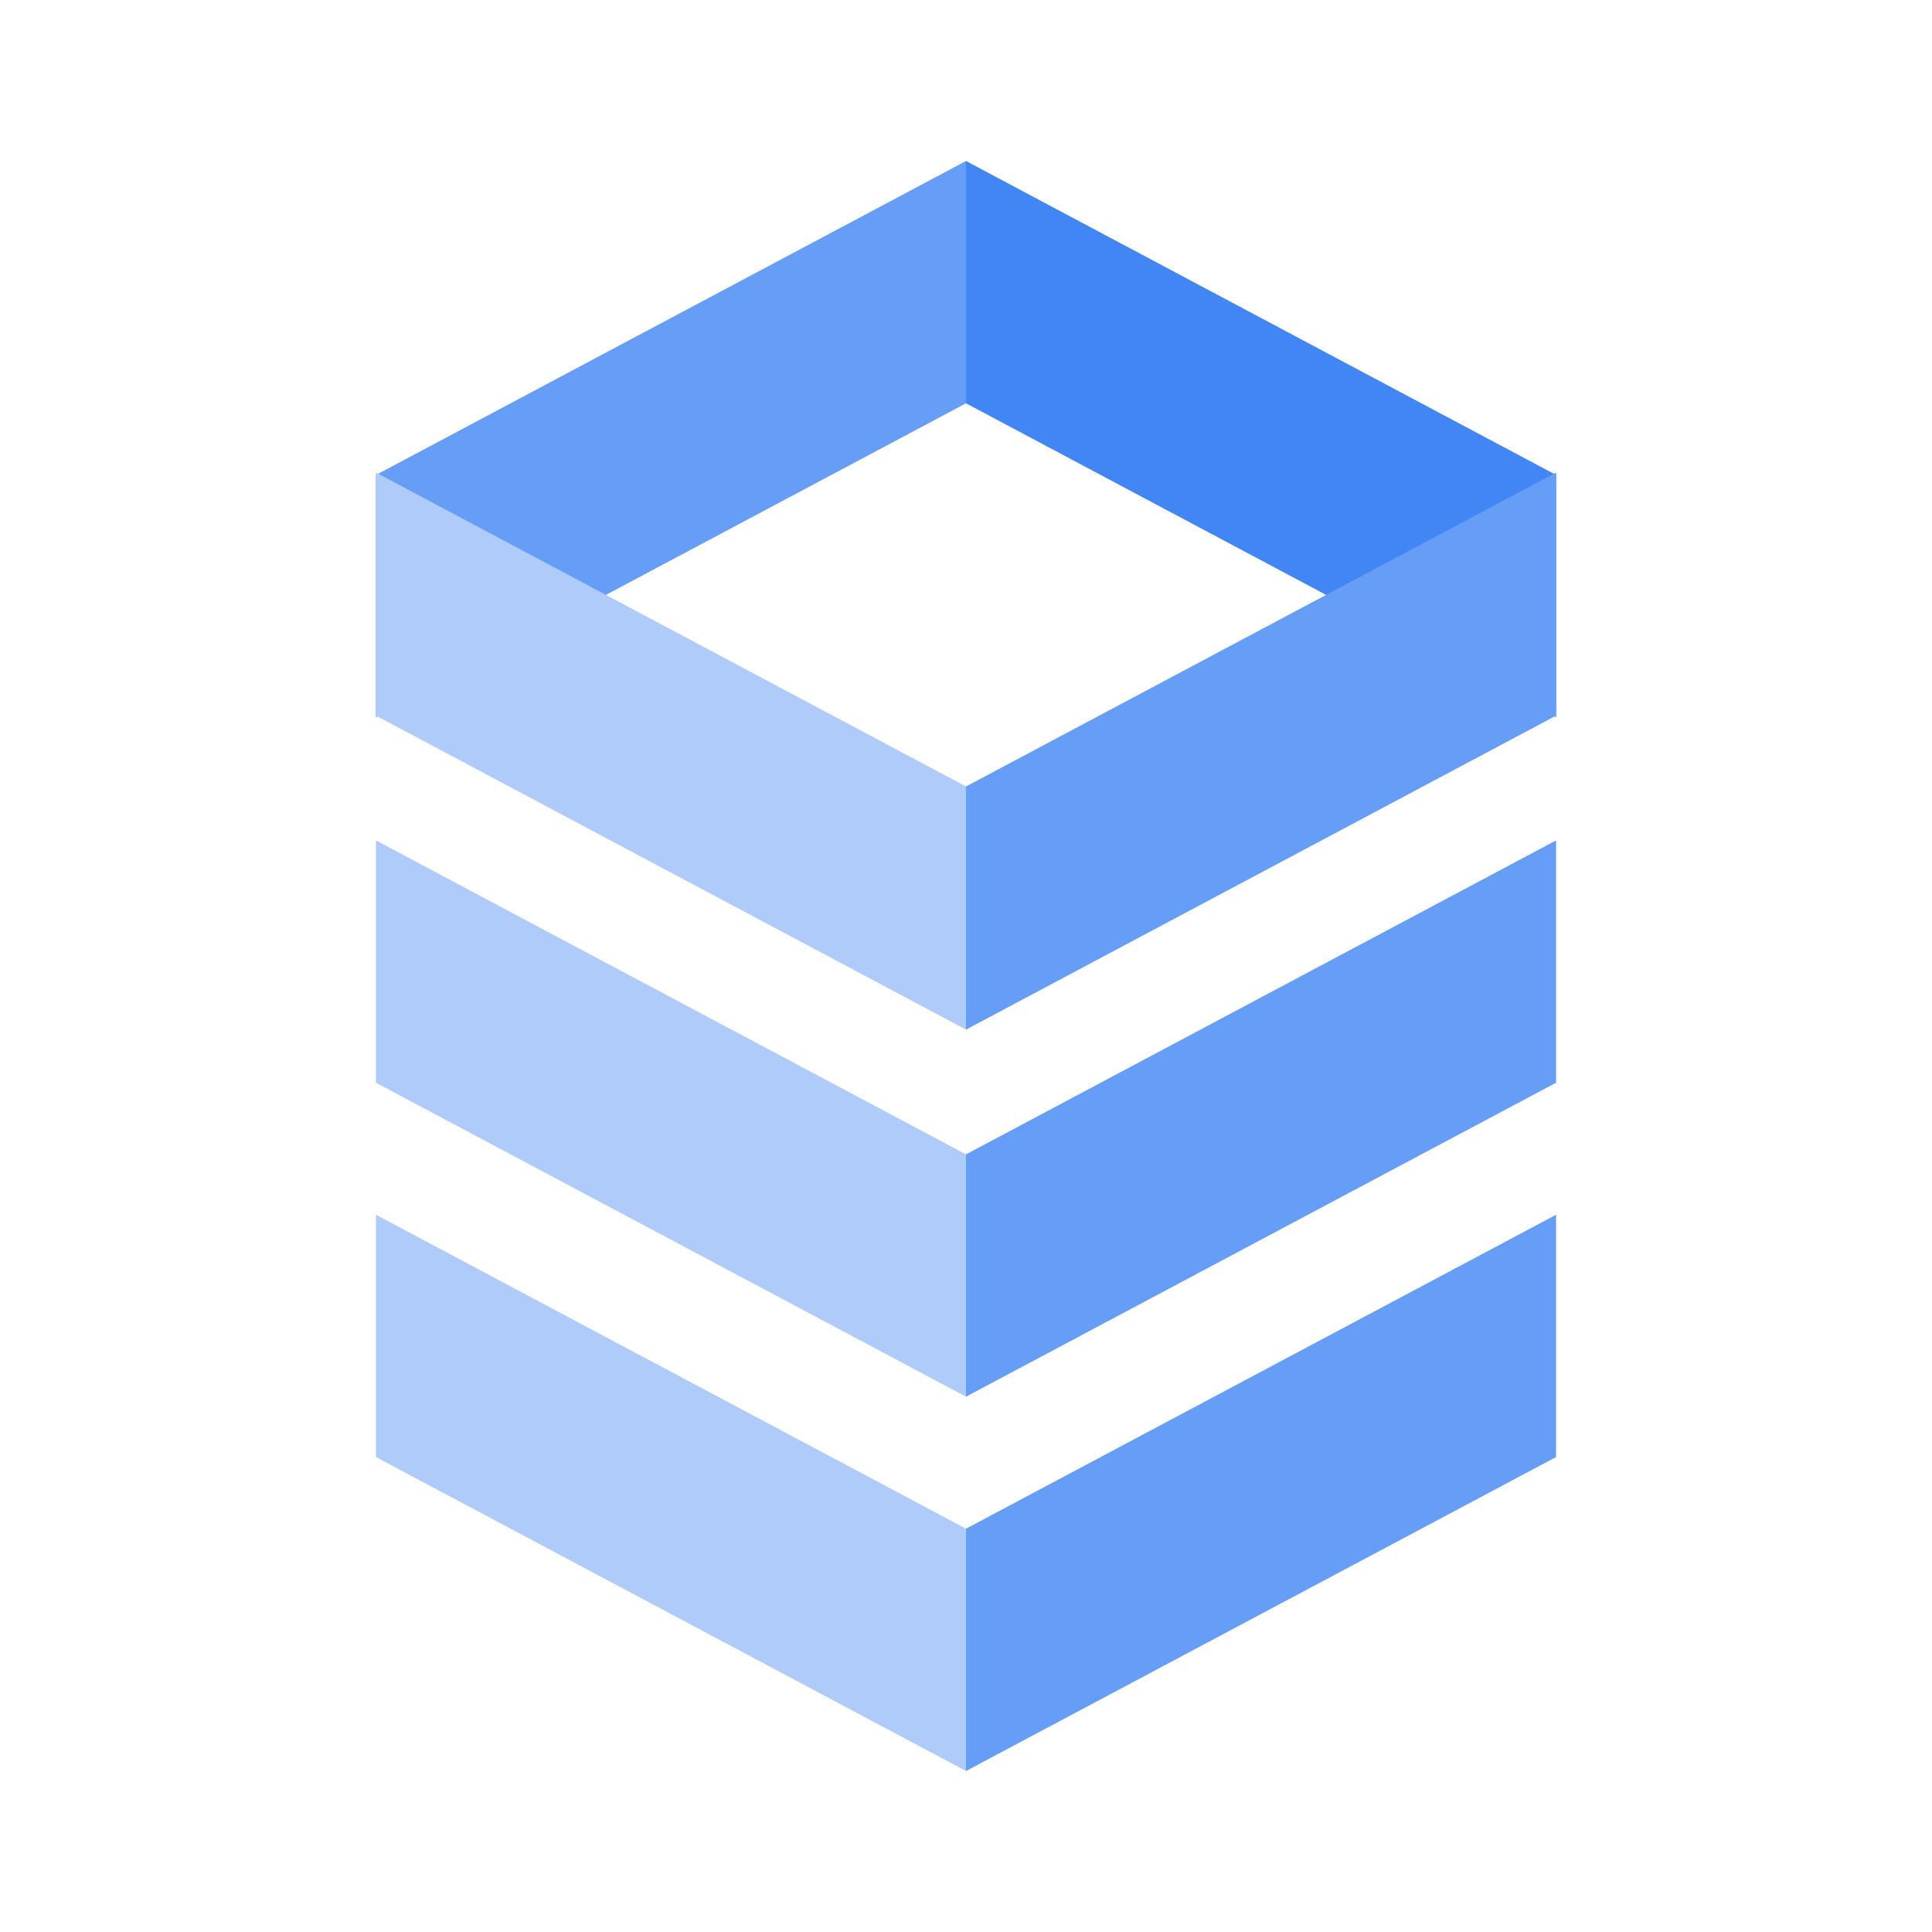
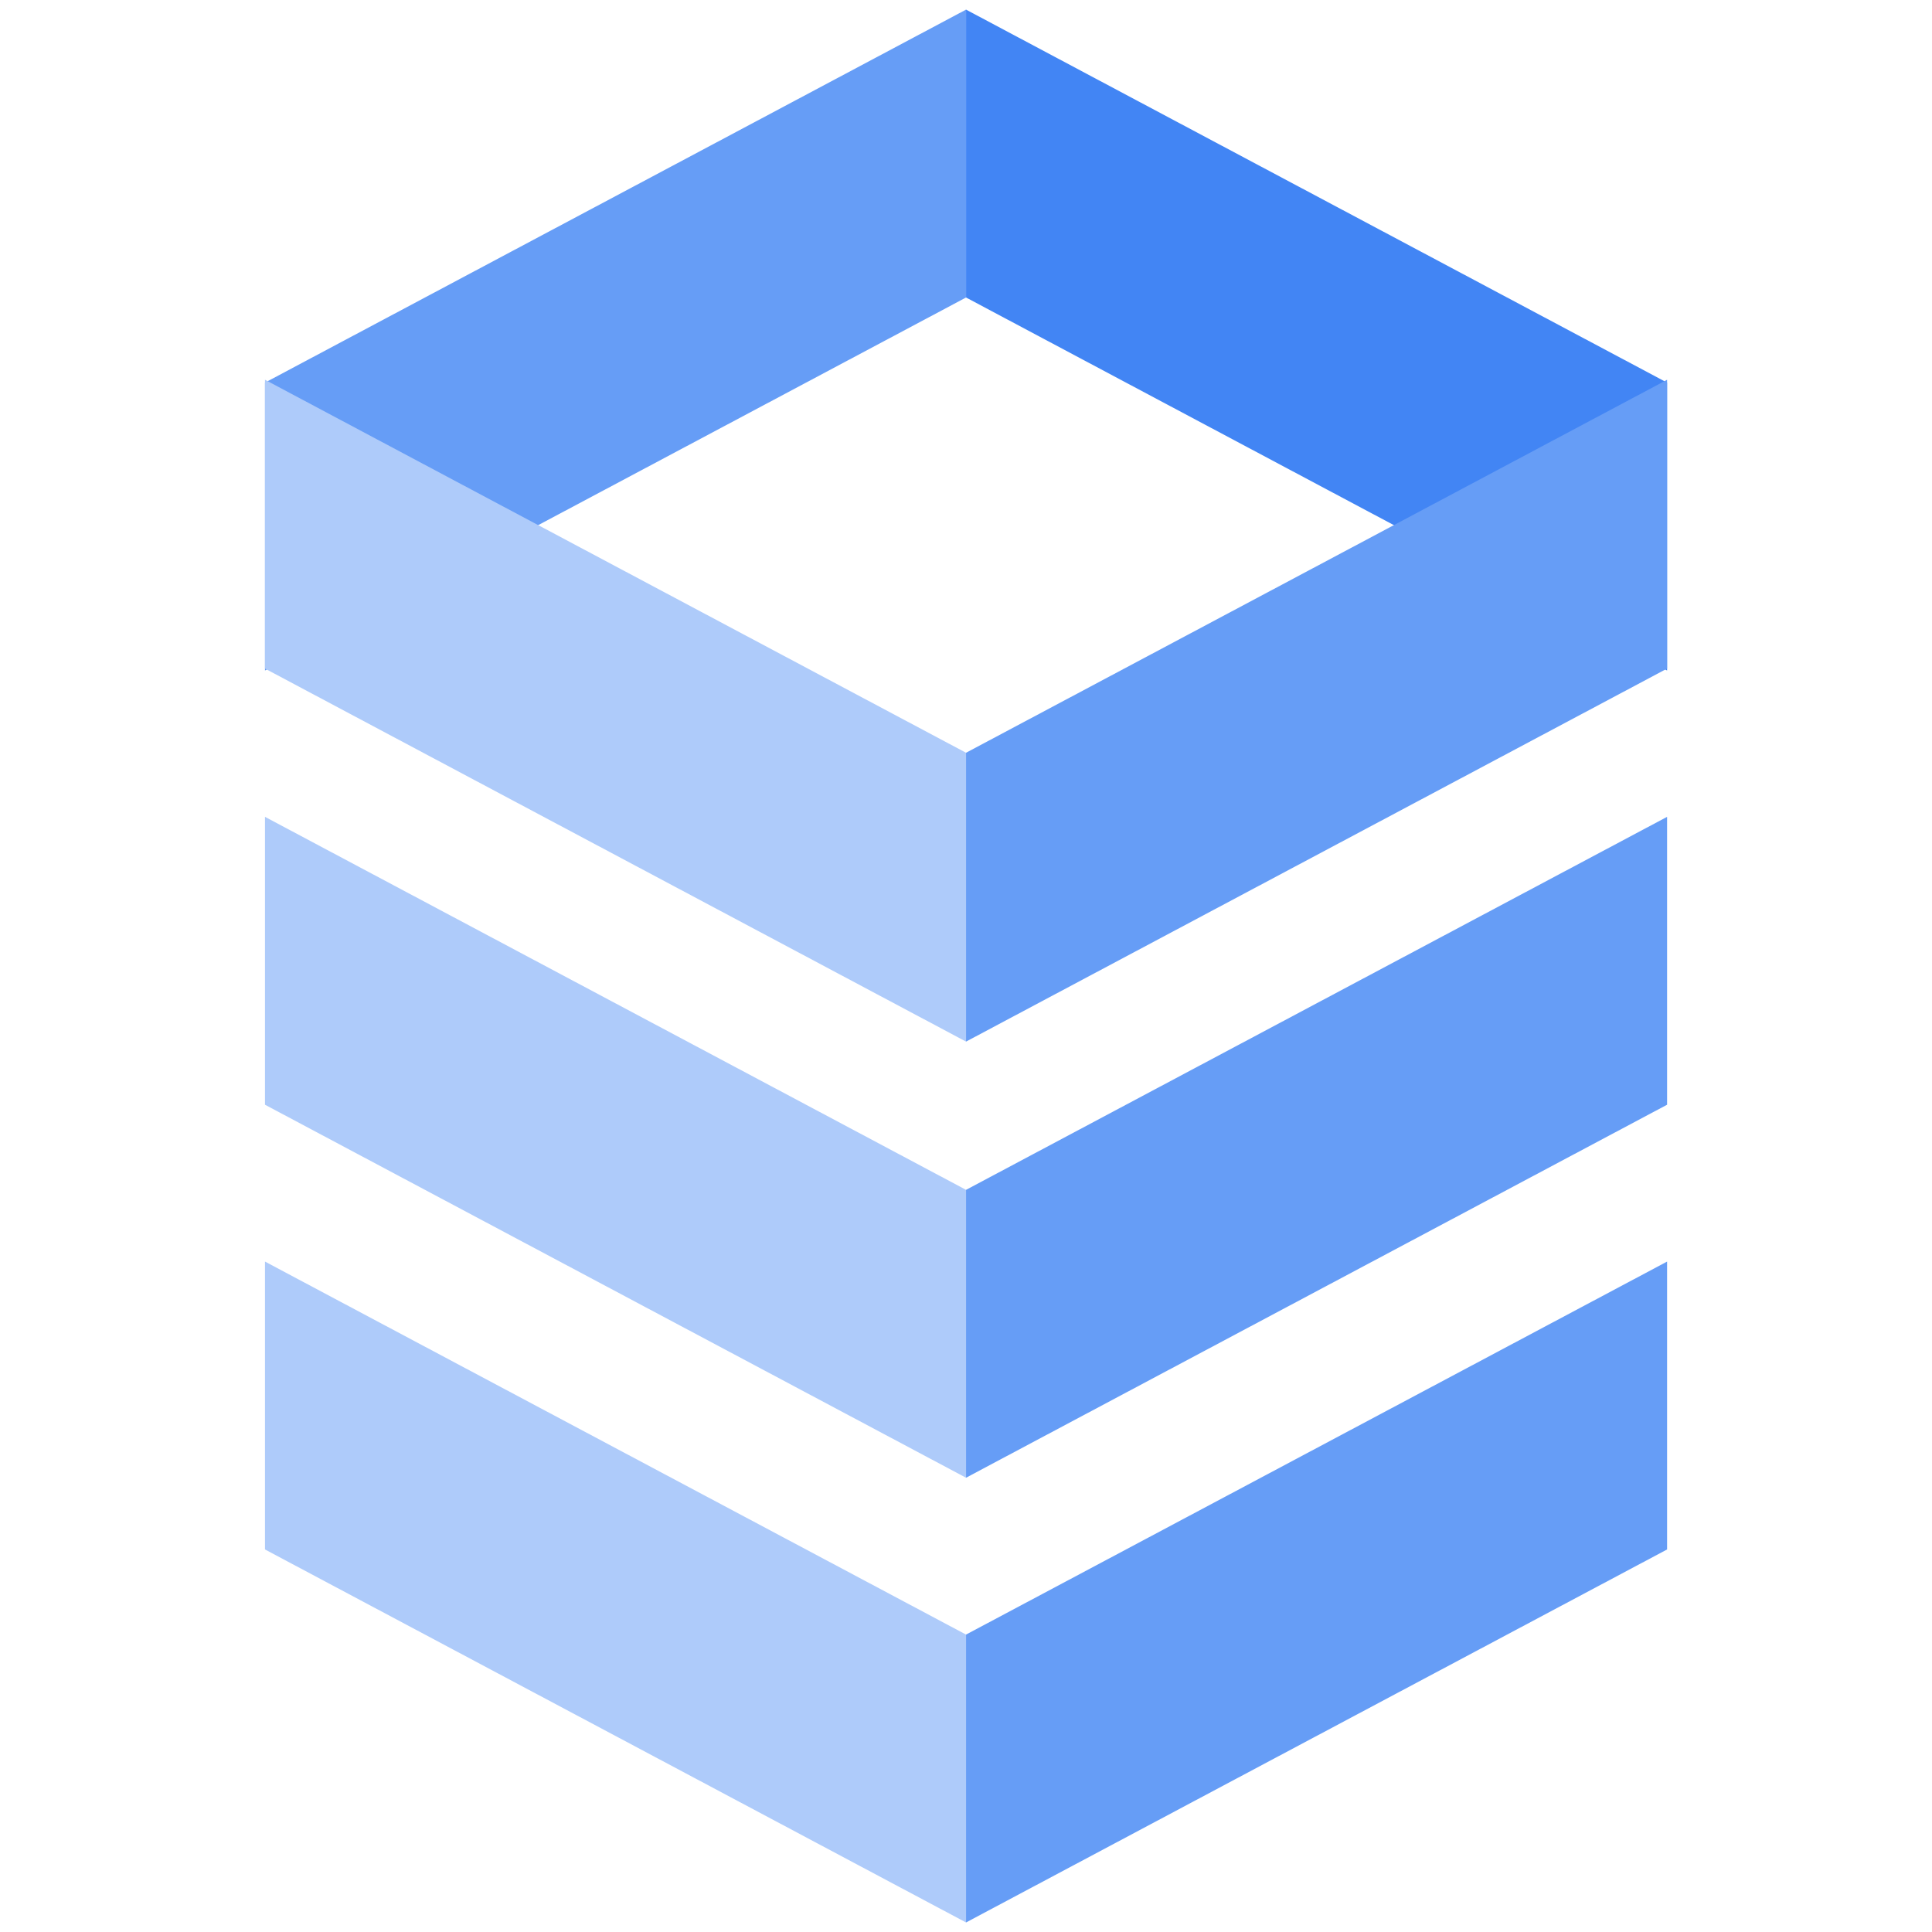
- <svg xmlns="http://www.w3.org/2000/svg" viewBox="0 0 24 24" height="64px" width="64px">
-   <g id="SVGRepo_bgCarrier" stroke-width="0" />
-   <g id="SVGRepo_tracerCarrier" stroke-linecap="round" stroke-linejoin="round" />
-   <g id="SVGRepo_iconCarrier">
+ <svg xmlns="http://www.w3.org/2000/svg" width="64px" height="64px" version="1.1" viewBox="0 0 24 24">
+   <g id="SVGRepo_iconCarrier" transform="matrix(1.1881 0 0 1.1881 -2.2567 -2.2567)">
    <defs>
      <style>.cls-1{fill:#aecbfa;}.cls-1,.cls-2,.cls-3{fill-rule:evenodd;}.cls-2{fill:#669df6;}.cls-3{fill:#4285f4;}</style>
    </defs>
    <g data-name="Product Icons">
-       <g>
-         <polygon class="cls-1" points="4.67 10.44 4.67 13.45 12 17.35 12 14.34 4.67 10.44" />
-         <polygon class="cls-1" points="4.67 15.09 4.67 18.1 12 22 12 18.99 4.67 15.09" />
-         <polygon class="cls-2" points="12 17.35 19.33 13.45 19.33 10.44 12 14.34 12 17.35" />
-         <polygon class="cls-2" points="12 22 19.33 18.1 19.33 15.09 12 18.99 12 22" />
-         <polygon class="cls-3" points="19.33 8.91 19.33 5.9 12 2 12 5.01 19.33 8.91" />
-         <polygon class="cls-2" points="12 2 4.67 5.9 4.67 8.91 12 5.01 12 2" />
-         <polygon class="cls-1" points="4.67 5.87 4.67 8.89 12 12.79 12 9.77 4.67 5.87" />
-         <polygon class="cls-2" points="12 12.79 19.33 8.89 19.33 5.87 12 9.77 12 12.79" fill="#e48e00" />
-       </g>
+       <polygon class="cls-1" points="4.67 10.44 4.67 13.45 12 17.35 12 14.34" />
+       <polygon class="cls-1" points="4.67 15.09 4.67 18.1 12 22 12 18.99" />
+       <polygon class="cls-2" points="12 17.35 19.33 13.45 19.33 10.44 12 14.34" />
+       <polygon class="cls-2" points="12 22 19.33 18.1 19.33 15.09 12 18.99" />
+       <polygon class="cls-3" points="19.33 8.91 19.33 5.9 12 2 12 5.01" />
+       <polygon class="cls-2" points="12 2 4.67 5.9 4.67 8.91 12 5.01" />
+       <polygon class="cls-1" points="4.67 5.87 4.67 8.89 12 12.79 12 9.77" />
+       <polygon class="cls-2" points="12 12.79 19.33 8.89 19.33 5.87 12 9.77" fill="#e48e00" />
    </g>
  </g>
</svg>
